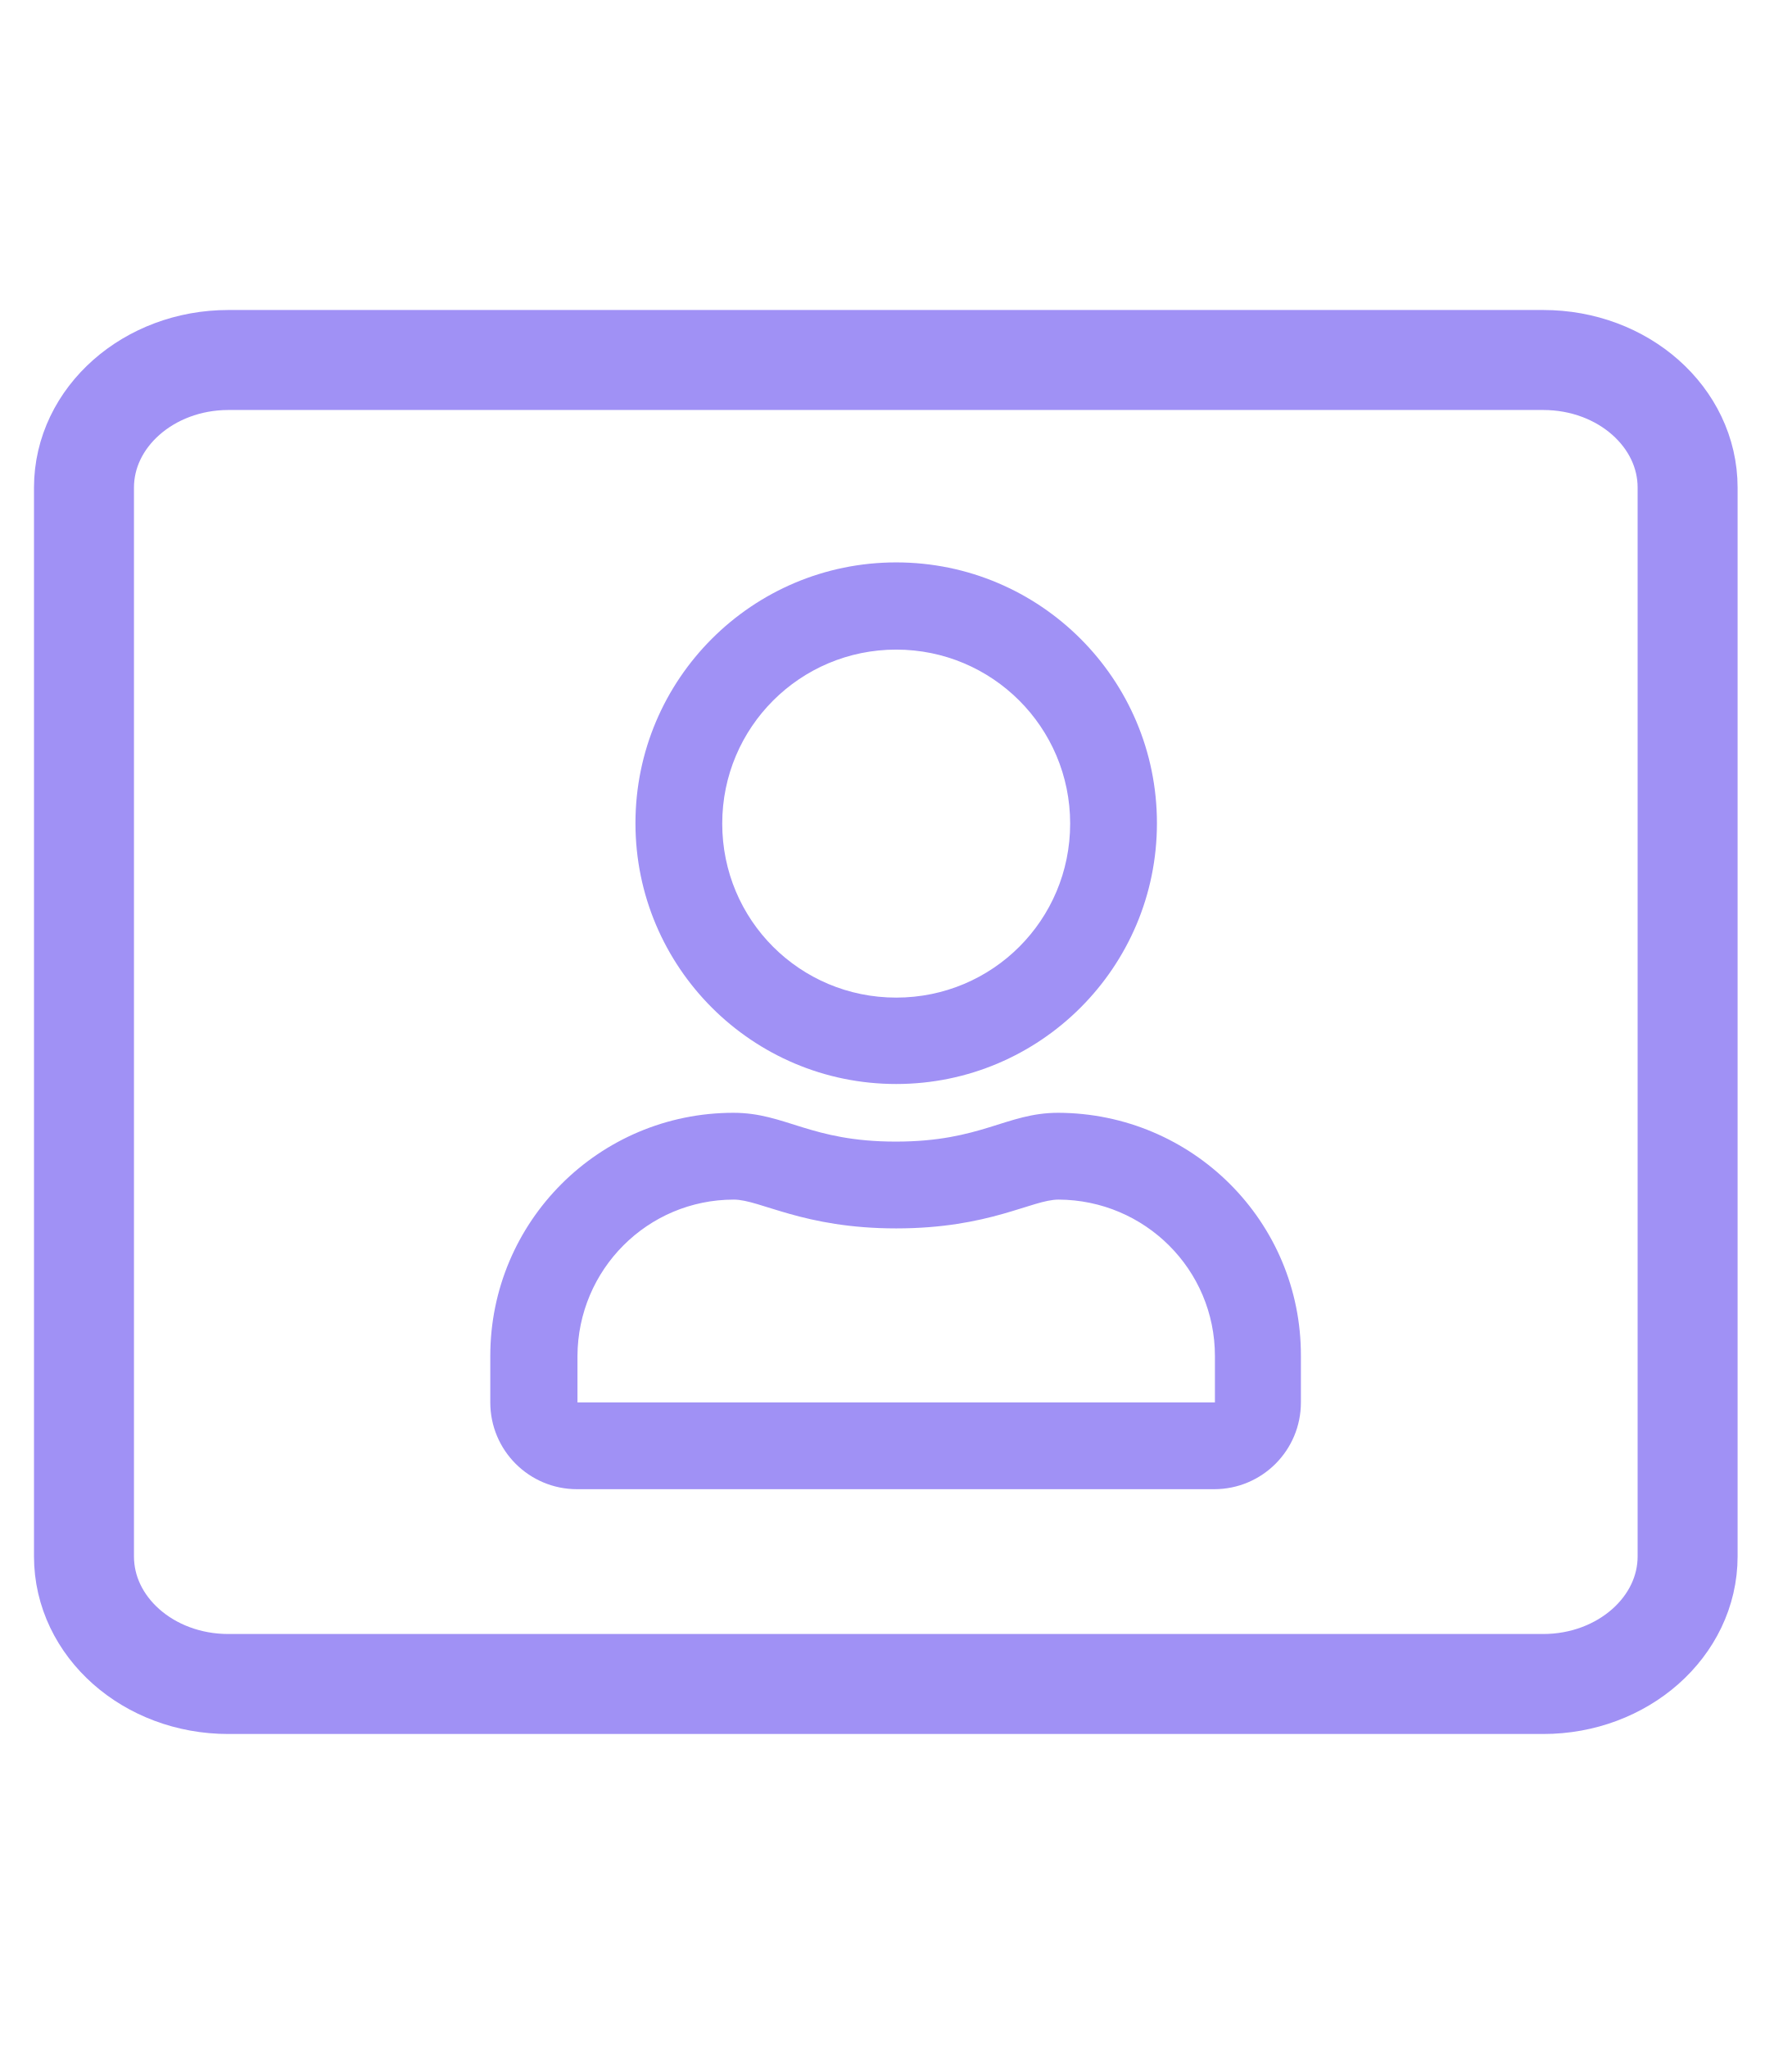
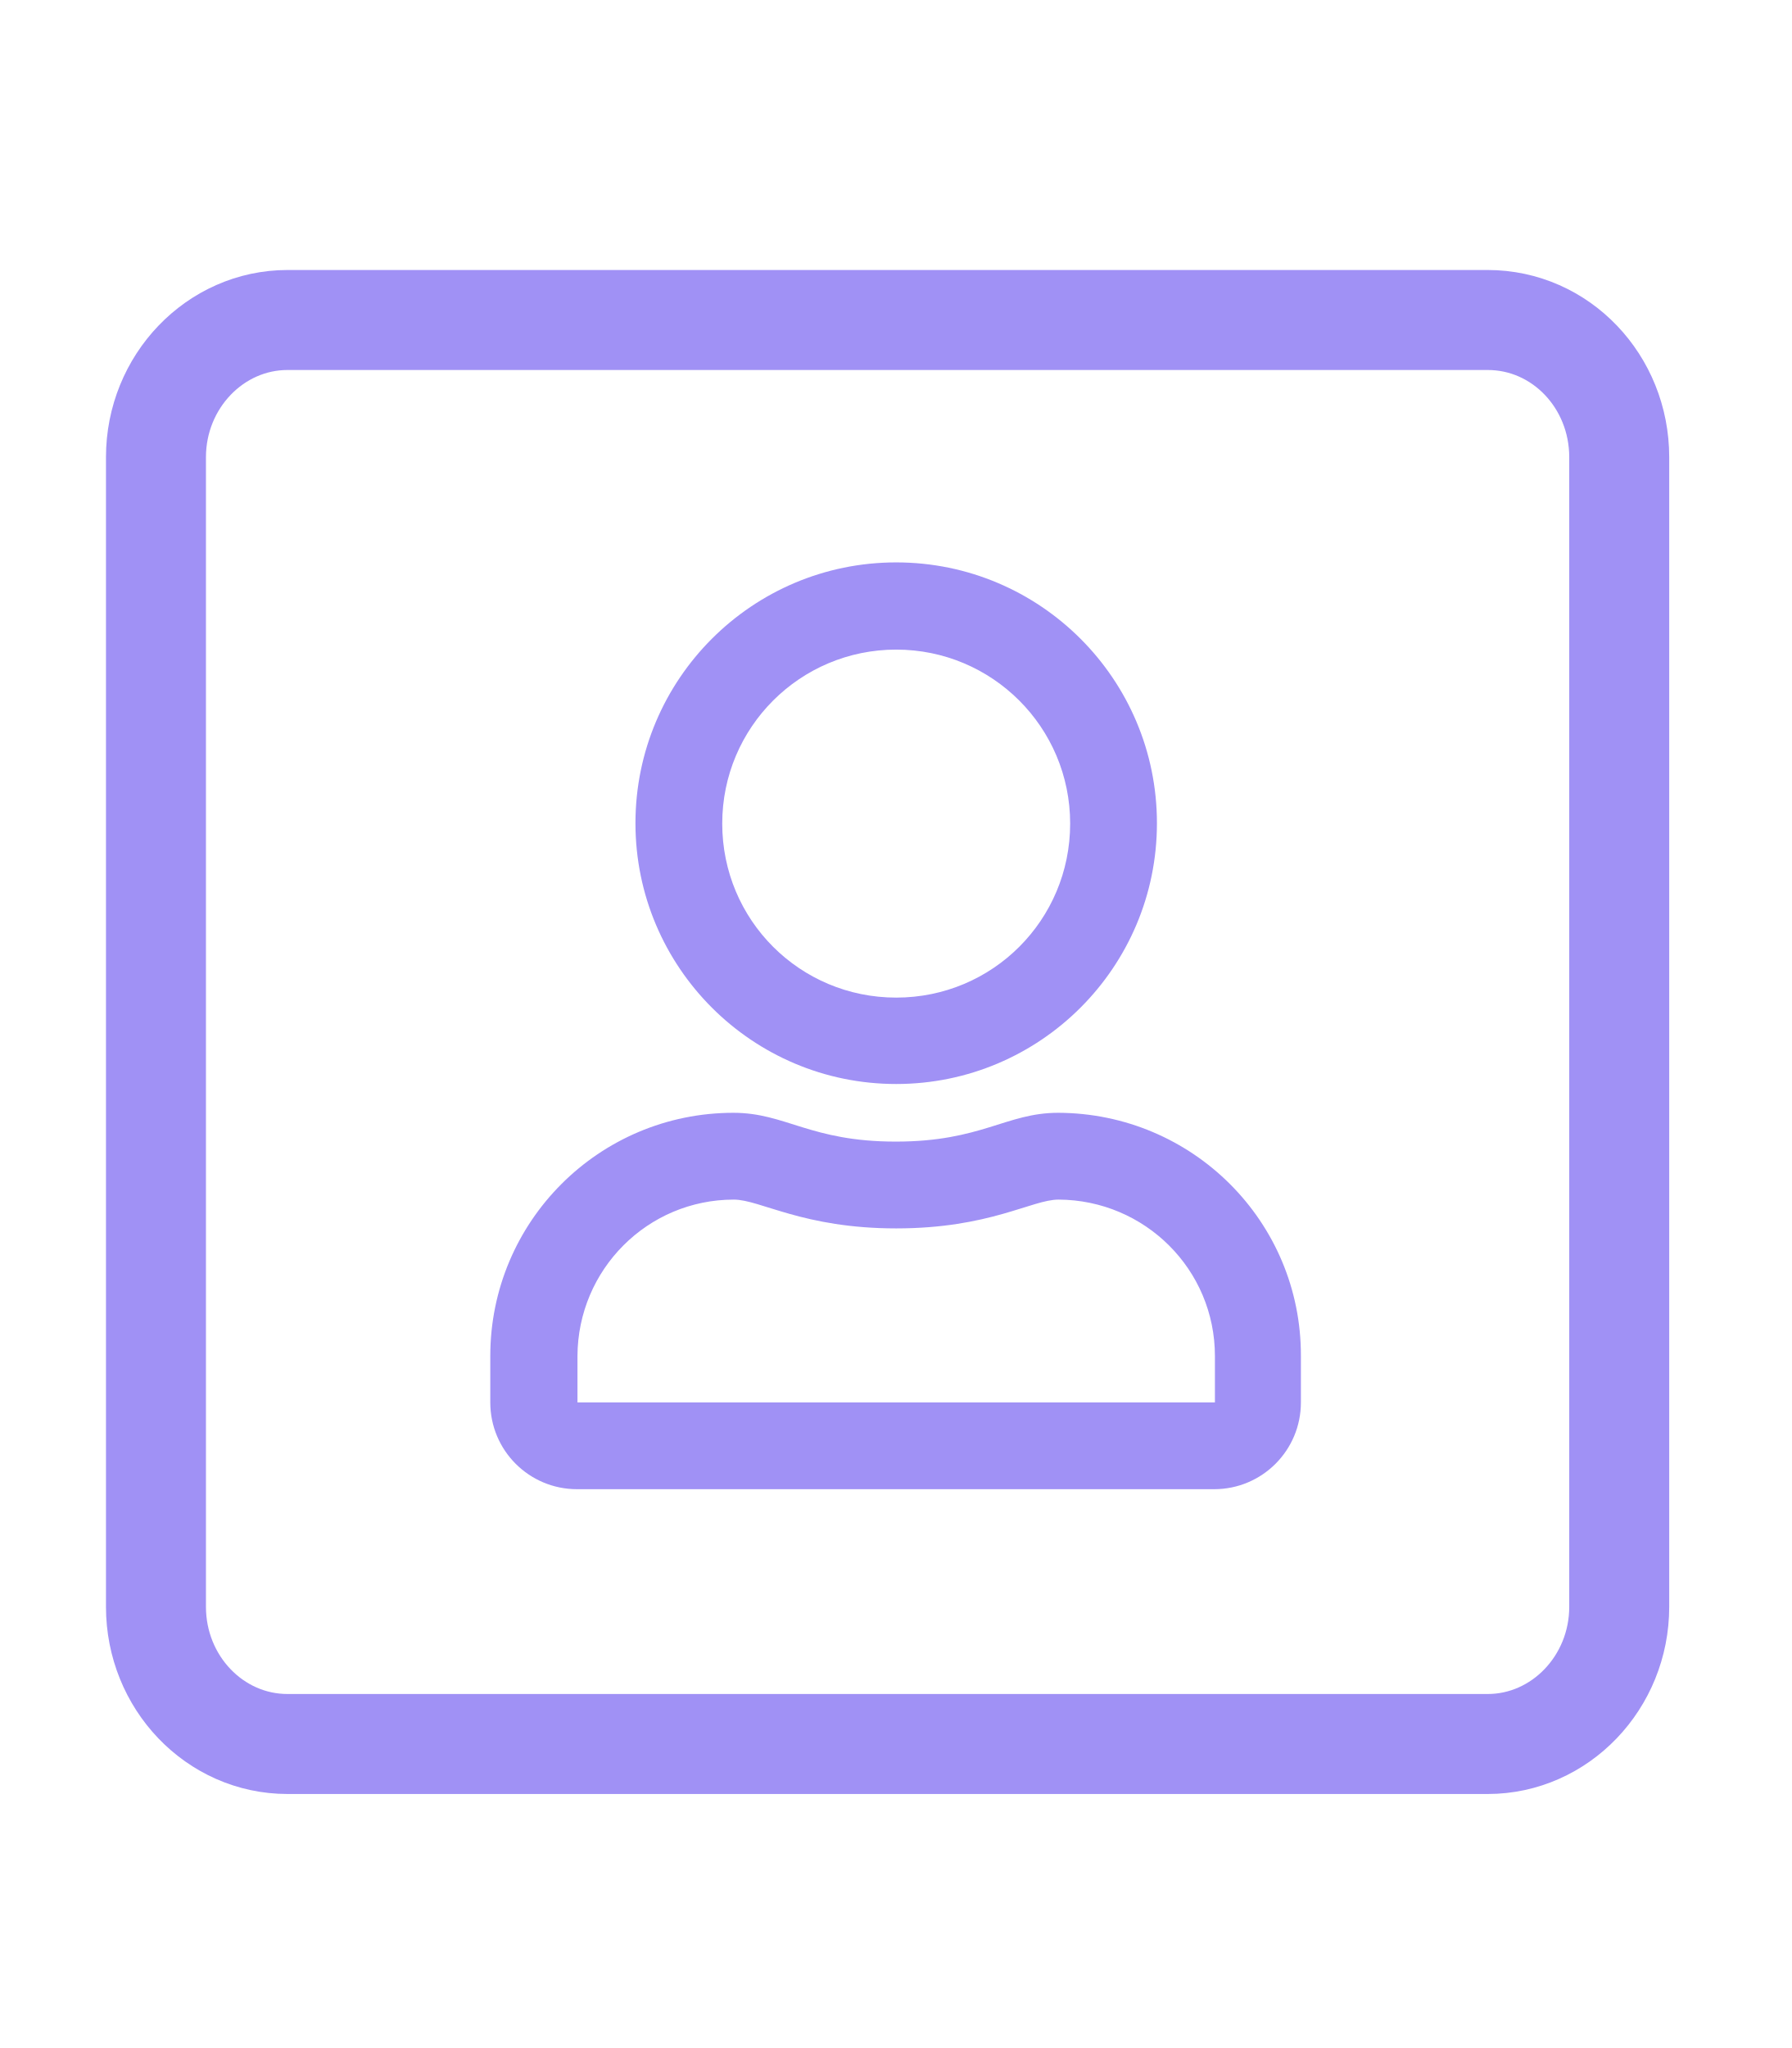
<svg xmlns="http://www.w3.org/2000/svg" version="1.1" id="Layer_1" x="0px" y="0px" viewBox="0 0 448 512" style="enable-background:new 0 0 448 512;" xml:space="preserve">
  <style type="text/css">
	.st0{fill:none;stroke:#A091F5;stroke-width:25;stroke-miterlimit:10;}
	.st1{fill:#A091F5;}
</style>
-   <path class="st0" d="M57.1,90h328.8c20,0,36.1,14.3,36.1,31.9v267.2c0,17.6-16.2,31.9-36.1,31.9H57.1c-20,0-36.1-14.3-36.1-31.9  V121.9C21,104.3,37.2,90,57.1,90z" />
+   <path class="st0" d="M71.9,80h300.1c18.3,0,32.9,15.4,32.9,34.3v287.4c0,18.9-14.8,34.3-32.9,34.3H71.9C53.7,436,39,420.6,39,401.7  V114.3C39,95.4,53.8,80,71.9,80z" />
  <g>
    <g id="Layer_1-2">
      <path class="st1" d="M264.6,278.2c-13,0-19.2,7.2-40.6,7.2s-27.5-7.2-40.6-7.2c-33.6,0-60.8,27.2-60.8,60.8v11.6    c0,12,9.7,21.7,21.7,21.7l0,0h159.3c12,0,21.7-9.7,21.7-21.7l0,0V339C325.4,305.4,298.2,278.3,264.6,278.2z M303.7,350.6H144.4    V339c0.1-21.6,17.5-39.1,39.1-39.1c6.6,0,17.3,7.2,40.6,7.2c23.4,0,33.9-7.2,40.6-7.2c21.6,0.1,39.1,17.5,39.1,39.1v11.6H303.7z     M224.1,271c36,0,65.2-29.2,65.2-65.2s-29.2-65.2-65.2-65.2s-65.2,29.2-65.2,65.2S188.1,271,224.1,271z M224.1,162.4    c24,0,43.5,19.4,43.5,43.5s-19.4,43.5-43.5,43.5s-43.5-19.4-43.5-43.5S200.1,162.4,224.1,162.4z" />
    </g>
  </g>
</svg>
